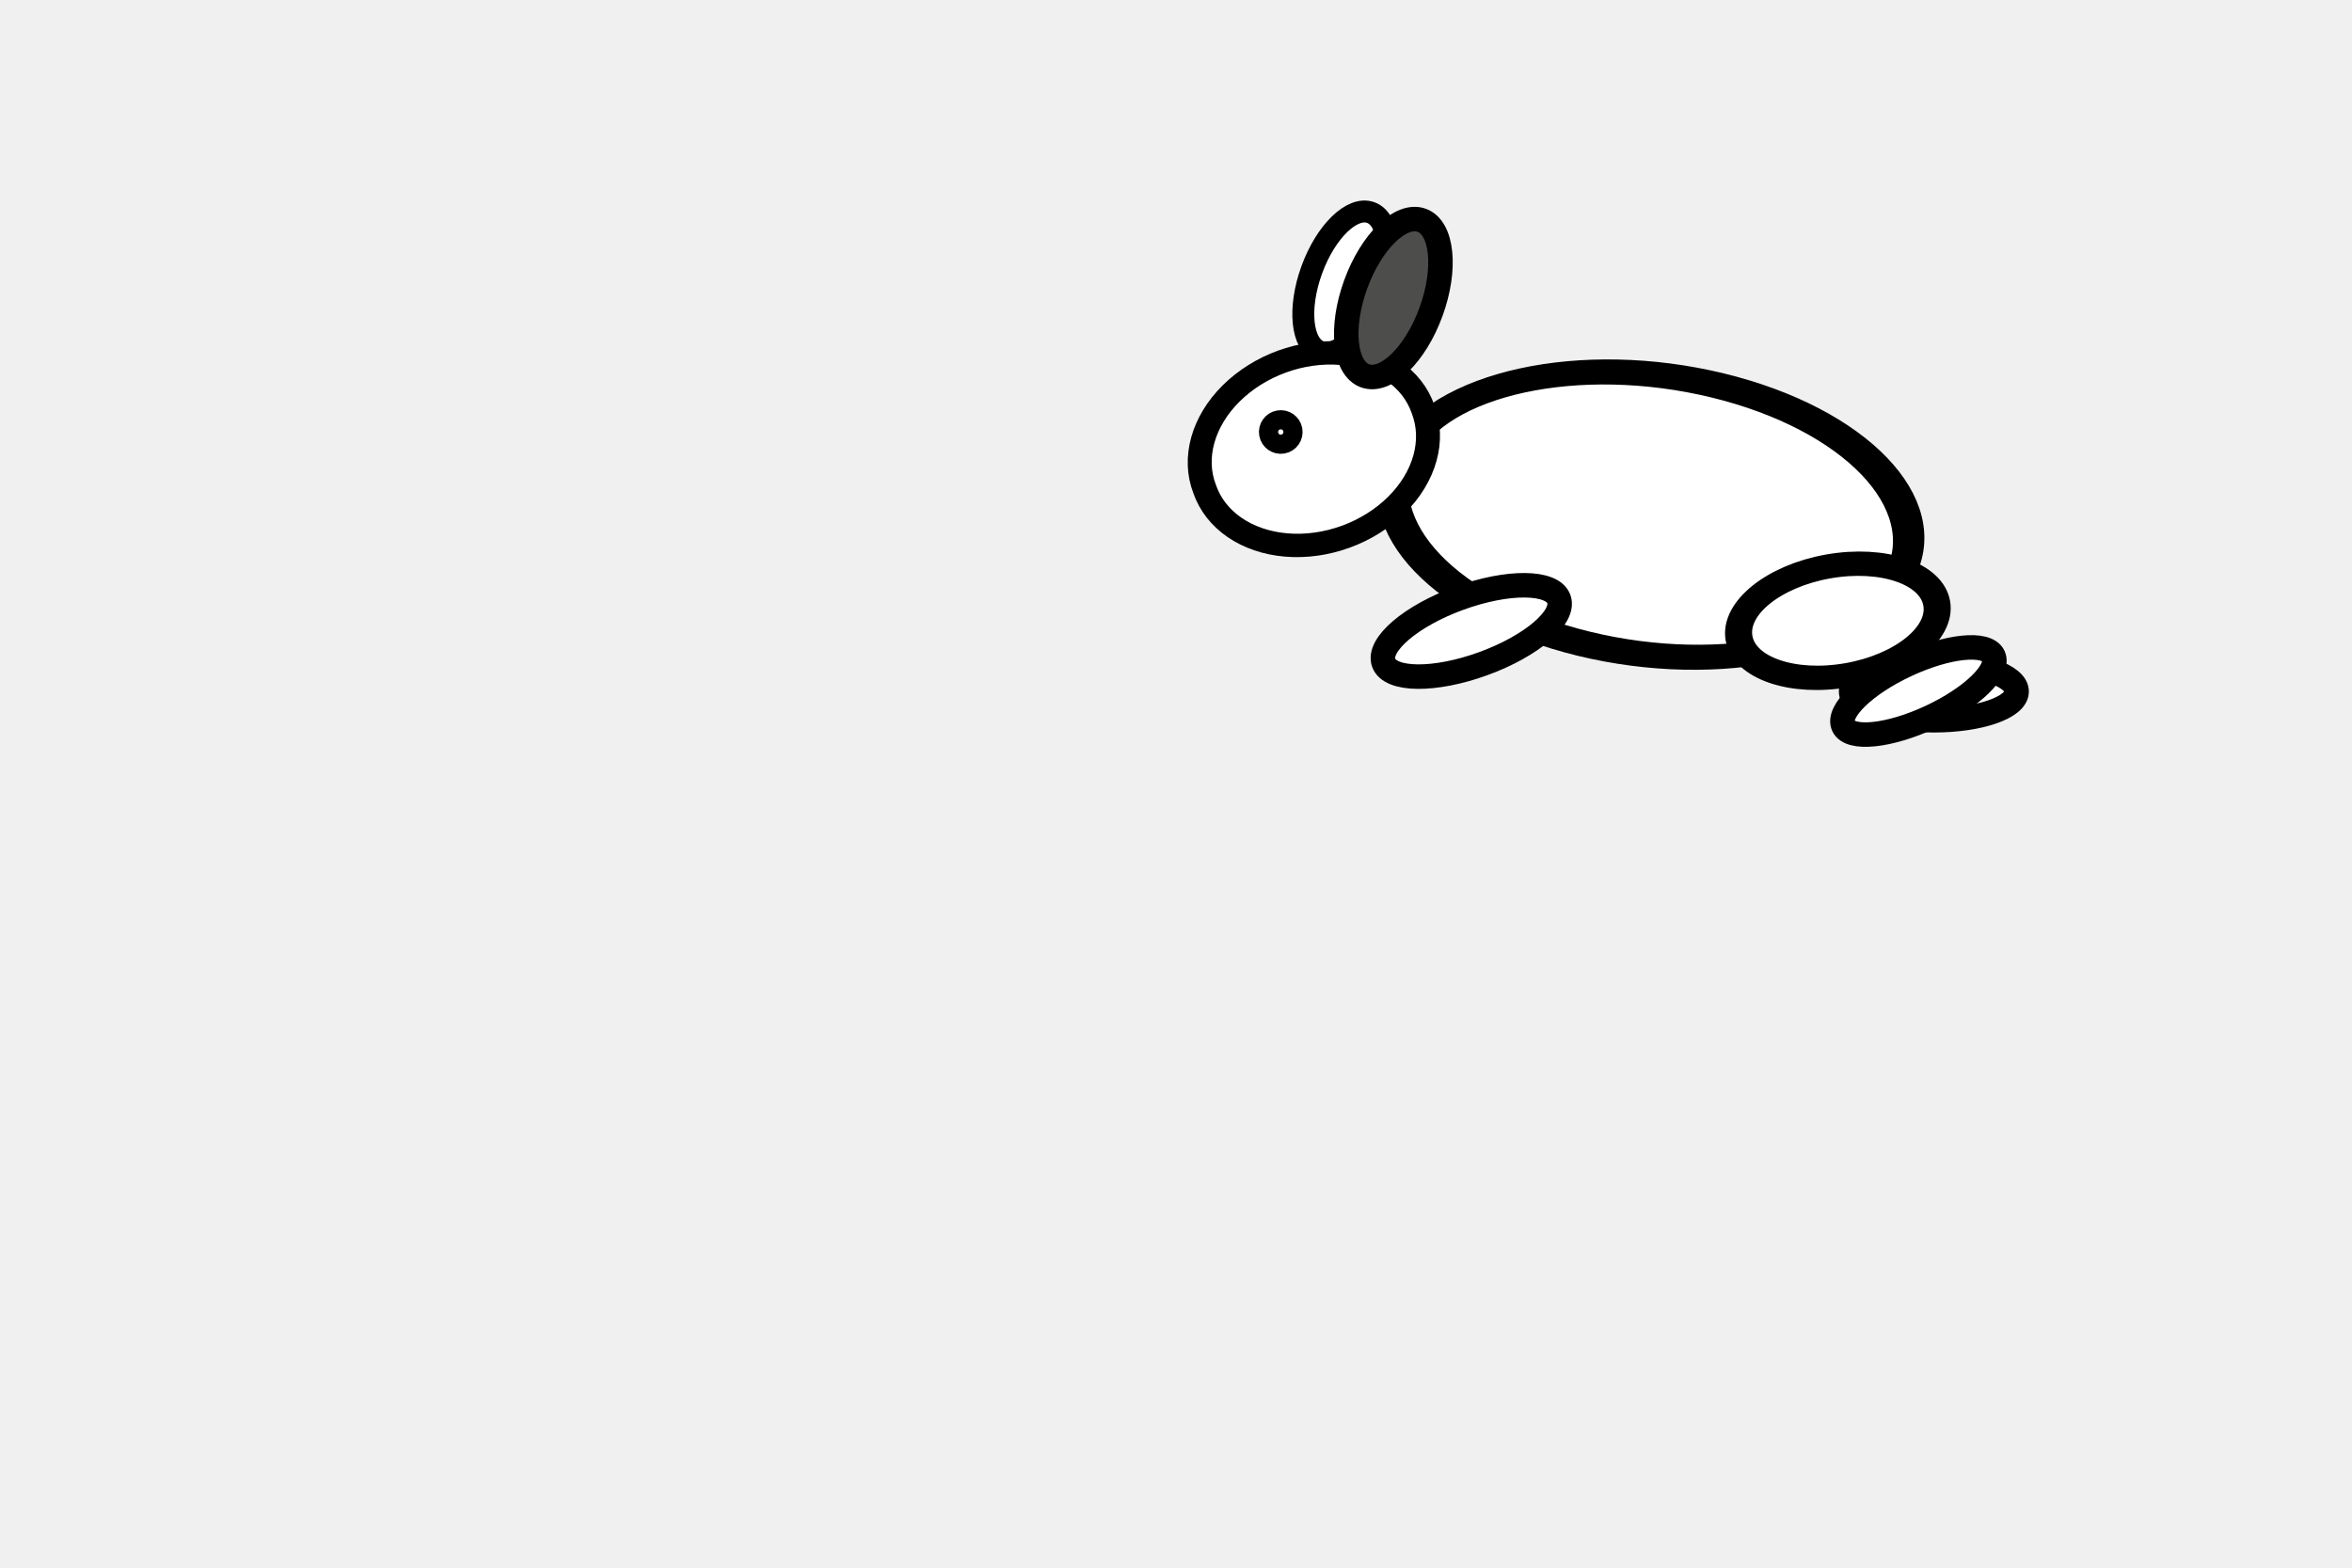
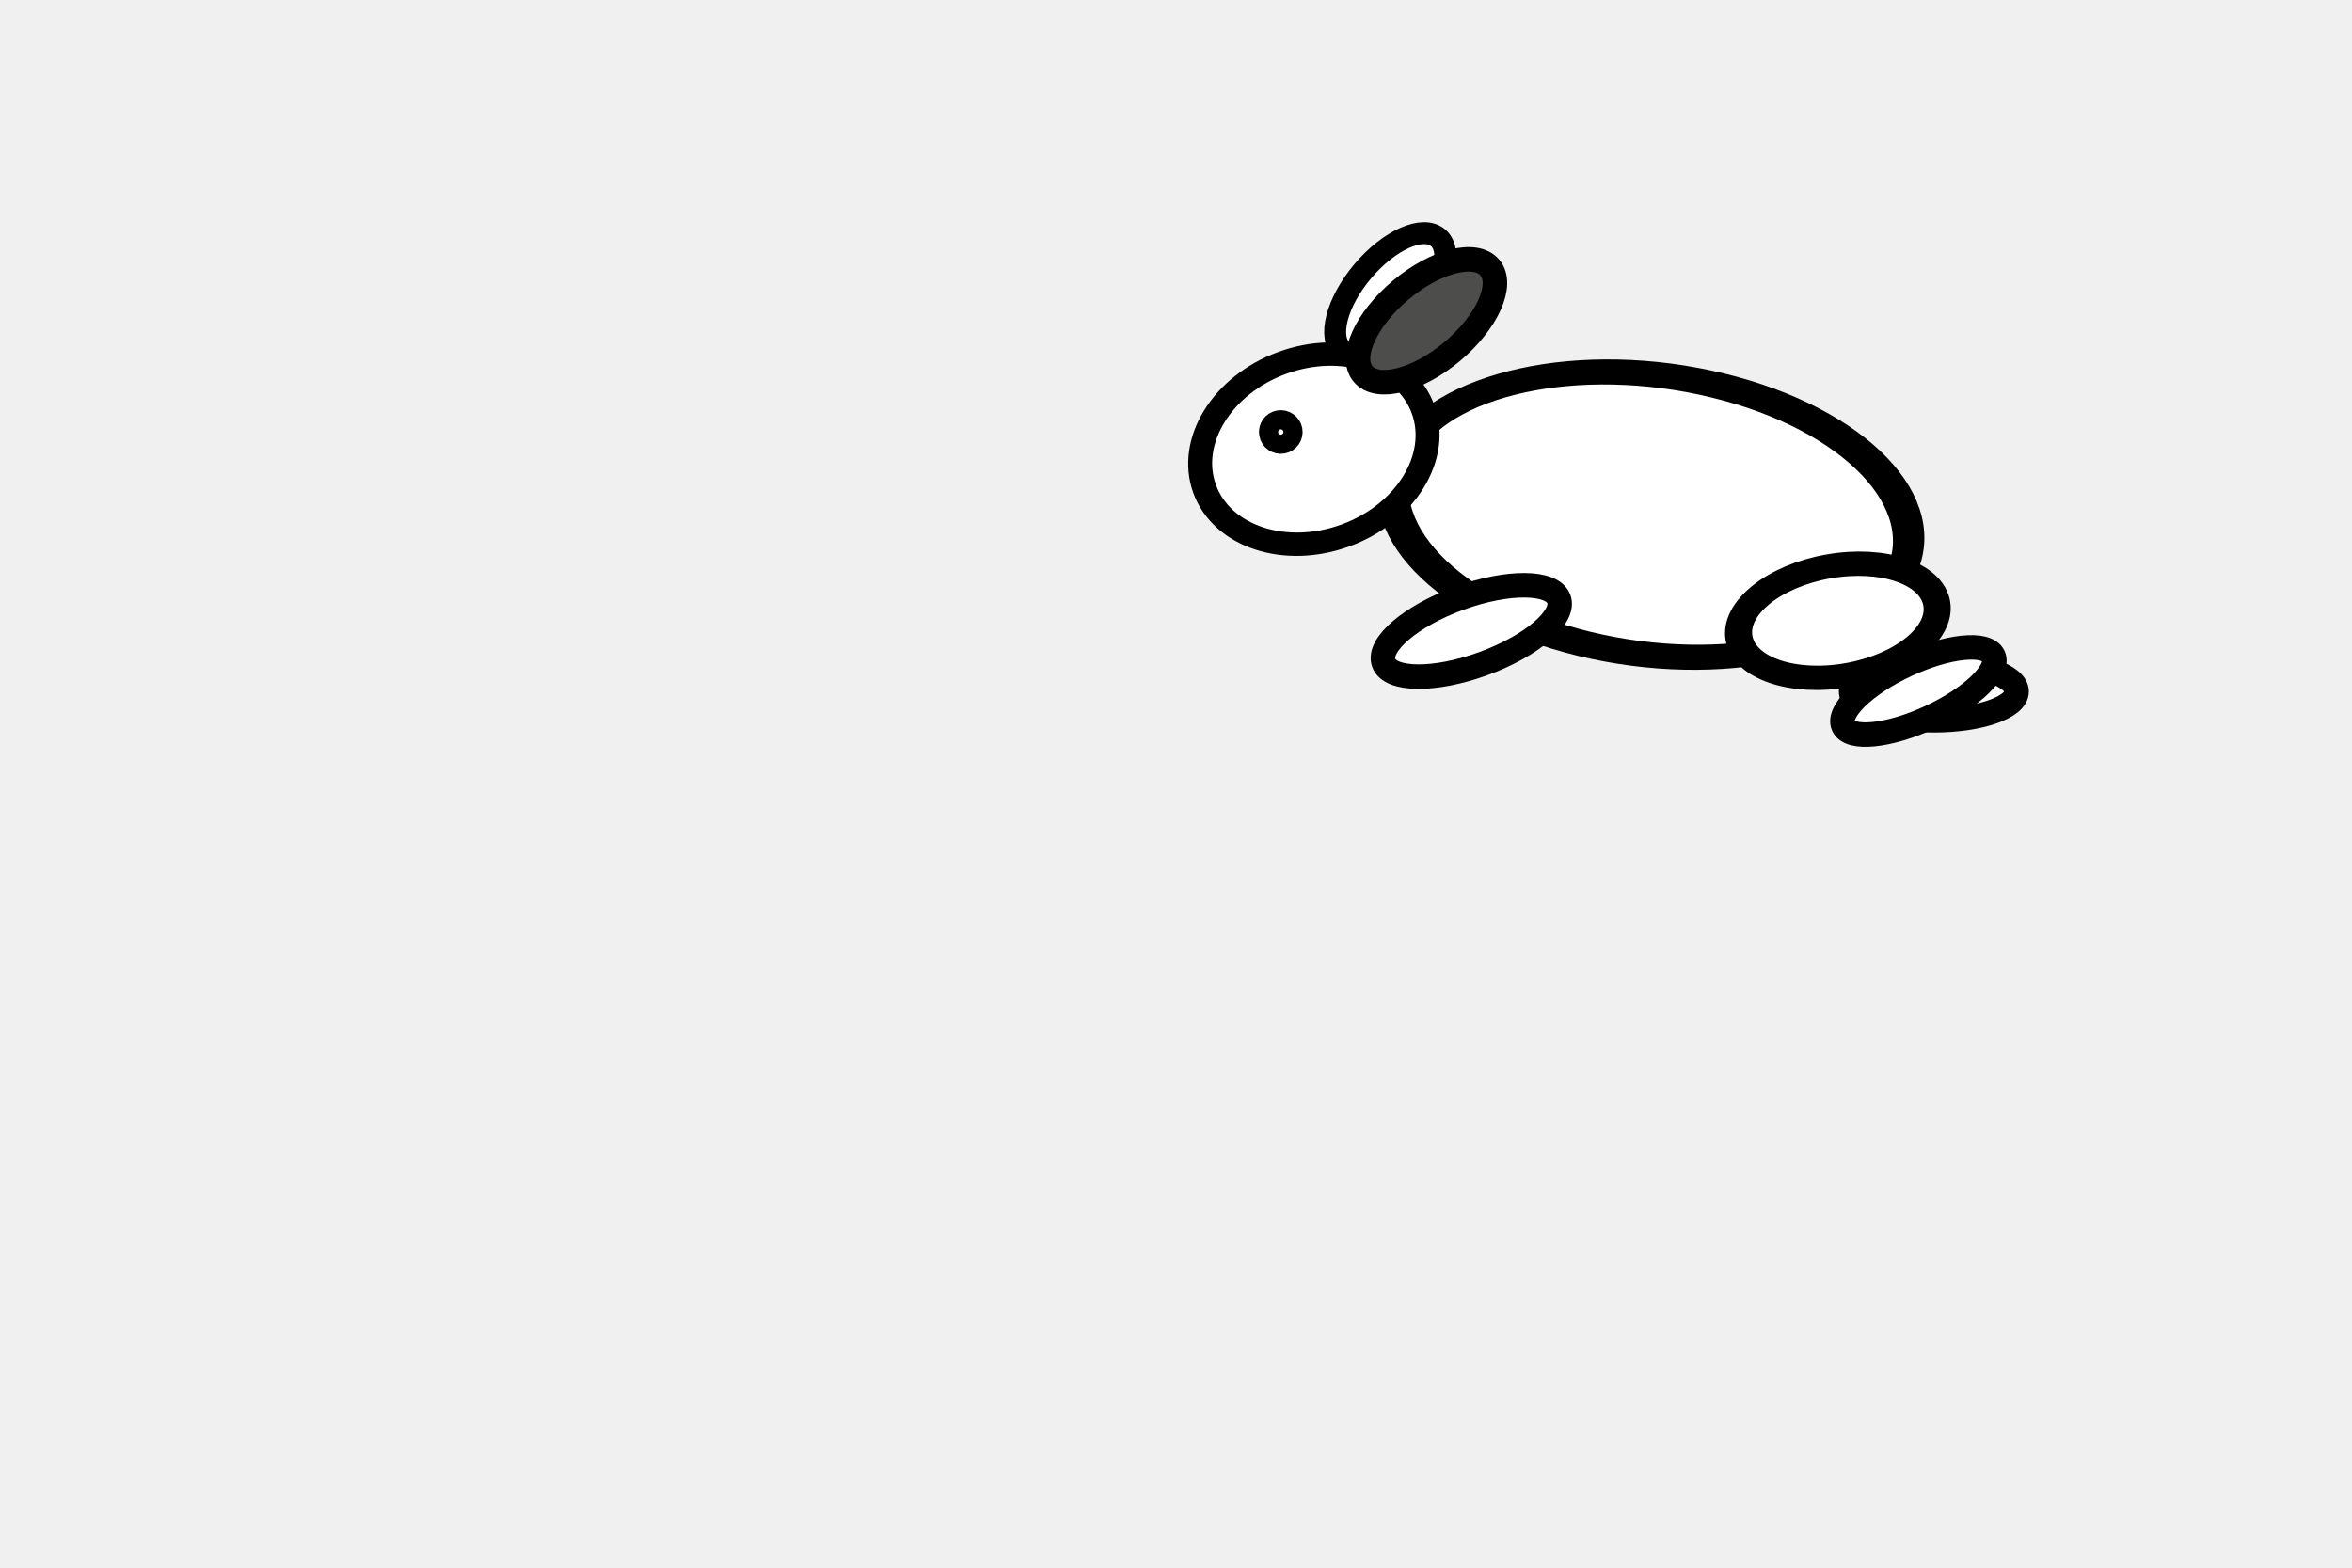
<svg xmlns="http://www.w3.org/2000/svg" width="96" height="64" id="svg2" version="1.1">
  <defs id="defs4" />
  <g id="layer1" transform="translate(0,-988.3622)">
-     <path style="fill:#ffffff;fill-opacity:1;stroke:#000000;stroke-opacity:1" id="path3772-7" d="m 13.582,7.609 a 3.378,1.636 0 1 1 -6.756,0 3.378,1.636 0 1 1 6.756,0 z" transform="matrix(-0.3060454,0.8408529,0.8408529,0.3060454,51.64138,988.9719)" />
-     <path transform="matrix(-1,0,0,1,96.46222,987.1175)" style="fill:#ffffff;fill-opacity:1;stroke:#000000;stroke-opacity:1" id="path3766-3" d="m 20.907,29.476 a 3.378,1.173 0 1 1 -6.756,0 3.378,1.173 0 1 1 6.756,0 z" />
-     <path style="fill:#ffffff;fill-opacity:1;stroke:#000000;stroke-opacity:1" id="path3766" d="m 20.907,29.476 a 3.378,1.173 0 1 1 -6.756,0 3.378,1.173 0 1 1 6.756,0 z" transform="matrix(-0.9063078,0.4226183,0.4226183,0.9063078,81.73191,982.4491)" />
-     <path style="fill:#ffffff;fill-opacity:1;stroke:#000000;stroke-opacity:1" id="path3768" d="m 18.631,21.298 a 5.369,8.64 0 1 1 -10.738,0 5.369,8.64 0 1 1 10.738,0 z" transform="matrix(-0.508608,0.9819733,1.176018,0.2860273,49.07992,990.2562)" />
-     <path style="fill:#ffffff;fill-opacity:1;stroke:#000000;stroke-opacity:1" id="path3792" d="m 21.191,22.151 a 1.422,3.804 0 1 1 -2.844,0 1.422,3.804 0 1 1 2.844,0 z" transform="matrix(-0.3420202,-0.9396926,-0.9396926,0.3420202,87.62887,1025.121)" />
-     <path style="fill:#ffffff;fill-opacity:1;stroke:#000000;stroke-opacity:1" id="path3770" d="m 21.618,9.849 a 4.836,3.947 0 1 1 -9.671,0 4.836,3.947 0 1 1 9.671,0 z" transform="matrix(-0.9222913,0.3356866,0.3250163,0.892975,65.9043,992.2701)" />
-     <path style="fill:#4d4d4b;fill-opacity:1;stroke:#000000;stroke-opacity:1" id="path3772" d="m 13.582,7.609 a 3.378,1.636 0 1 1 -6.756,0 3.378,1.636 0 1 1 6.756,0 z" transform="matrix(-0.3420201,0.9396926,0.9396926,0.3420201,53.21219,988.3387)" />
-     <path style="fill:#ffffff;fill-opacity:1;stroke:#000000;stroke-opacity:1" id="path3794" d="m 20.48,9.707 a 0.391,0.391 0 1 1 -0.782,0 0.391,0.391 0 1 1 0.782,0 z" transform="matrix(-0.9848078,0.1736482,0.1736482,0.9848078,70.37434,992.9504)" />
-     <path style="fill:#ffffff;fill-opacity:1;stroke:#000000;stroke-opacity:1" id="path3796" d="m 17.493,27.947 a 3.698,2.276 0 1 1 -7.396,0 3.698,2.276 0 1 1 7.396,0 z" transform="matrix(-1.09097,0.1923675,0.1718524,0.9746235,85.26236,983.8134)" />
+     <ellipse style="fill:#ffffff;fill-opacity:1;stroke:#000000;stroke-width:0.895;stroke-opacity:1" id="path3772-7" transform="matrix(-0.645472,0.7637839,0.7637839,0.645472,0,0)" cx="727.444" cy="689.055" rx="3.022" ry="1.464" />
+     <path transform="matrix(-1,0,0,1,96.46222,987.1175)" style="fill:#ffffff;fill-opacity:1;stroke:#000000;stroke-opacity:1" id="path3766-3" d="m 20.907,29.476 a 3.378,1.173 0 0 1 -3.378,1.173 3.378,1.173 0 0 1 -3.378,-1.173 3.378,1.173 0 0 1 3.378,-1.173 3.378,1.173 0 0 1 3.378,1.173 z" />
+     <path style="fill:#ffffff;fill-opacity:1;stroke:#000000;stroke-opacity:1" id="path3766" d="m 20.907,29.476 a 3.378,1.173 0 0 1 -3.378,1.173 3.378,1.173 0 0 1 -3.378,-1.173 3.378,1.173 0 0 1 3.378,-1.173 3.378,1.173 0 0 1 3.378,1.173 z" transform="matrix(-0.9063078,0.4226183,0.4226183,0.9063078,81.73191,982.4491)" />
+     <path style="fill:#ffffff;fill-opacity:1;stroke:#000000;stroke-opacity:1" id="path3768" d="m 18.631,21.298 a 5.369,8.64 0 0 1 -5.369,8.64 5.369,8.64 0 0 1 -5.369,-8.64 5.369,8.64 0 0 1 5.369,-8.64 5.369,8.64 0 0 1 5.369,8.64 z" transform="matrix(-0.508608,0.9819733,1.176018,0.2860273,49.07992,990.2562)" />
+     <path style="fill:#ffffff;fill-opacity:1;stroke:#000000;stroke-opacity:1" id="path3792" d="m 21.191,22.151 a 1.422,3.804 0 0 1 -1.422,3.804 1.422,3.804 0 0 1 -1.422,-3.804 1.422,3.804 0 0 1 1.422,-3.804 1.422,3.804 0 0 1 1.422,3.804 z" transform="matrix(-0.3420202,-0.9396926,-0.9396926,0.3420202,87.62887,1025.121)" />
+     <path style="fill:#ffffff;fill-opacity:1;stroke:#000000;stroke-opacity:1" id="path3770" d="M 21.618,9.849 A 4.836,3.947 0 0 1 16.782,13.796 4.836,3.947 0 0 1 11.947,9.849 4.836,3.947 0 0 1 16.782,5.902 4.836,3.947 0 0 1 21.618,9.849 Z" transform="matrix(-0.9222913,0.3356866,0.3250163,0.892975,65.9043,992.2701)" />
+     <ellipse style="fill:#4d4d4b;fill-opacity:1;stroke:#000000;stroke-opacity:1" id="path3772" transform="matrix(-0.7660444,0.6427876,0.6427876,0.7660444,0,0)" cx="599.123" cy="804.587" rx="3.378" ry="1.636" />
+     <path style="fill:#ffffff;fill-opacity:1;stroke:#000000;stroke-opacity:1" id="path3794" d="M 20.48,9.707 A 0.391,0.391 0 0 1 20.089,10.098 0.391,0.391 0 0 1 19.698,9.707 0.391,0.391 0 0 1 20.089,9.316 0.391,0.391 0 0 1 20.48,9.707 Z" transform="matrix(-0.9848078,0.1736482,0.1736482,0.9848078,70.37434,992.9504)" />
+     <path style="fill:#ffffff;fill-opacity:1;stroke:#000000;stroke-opacity:1" id="path3796" d="m 17.493,27.947 a 3.698,2.276 0 0 1 -3.698,2.276 3.698,2.276 0 0 1 -3.698,-2.276 3.698,2.276 0 0 1 3.698,-2.276 3.698,2.276 0 0 1 3.698,2.276 z" transform="matrix(-1.09097,0.1923675,0.1718524,0.9746235,85.26236,983.8134)" />
  </g>
</svg>
